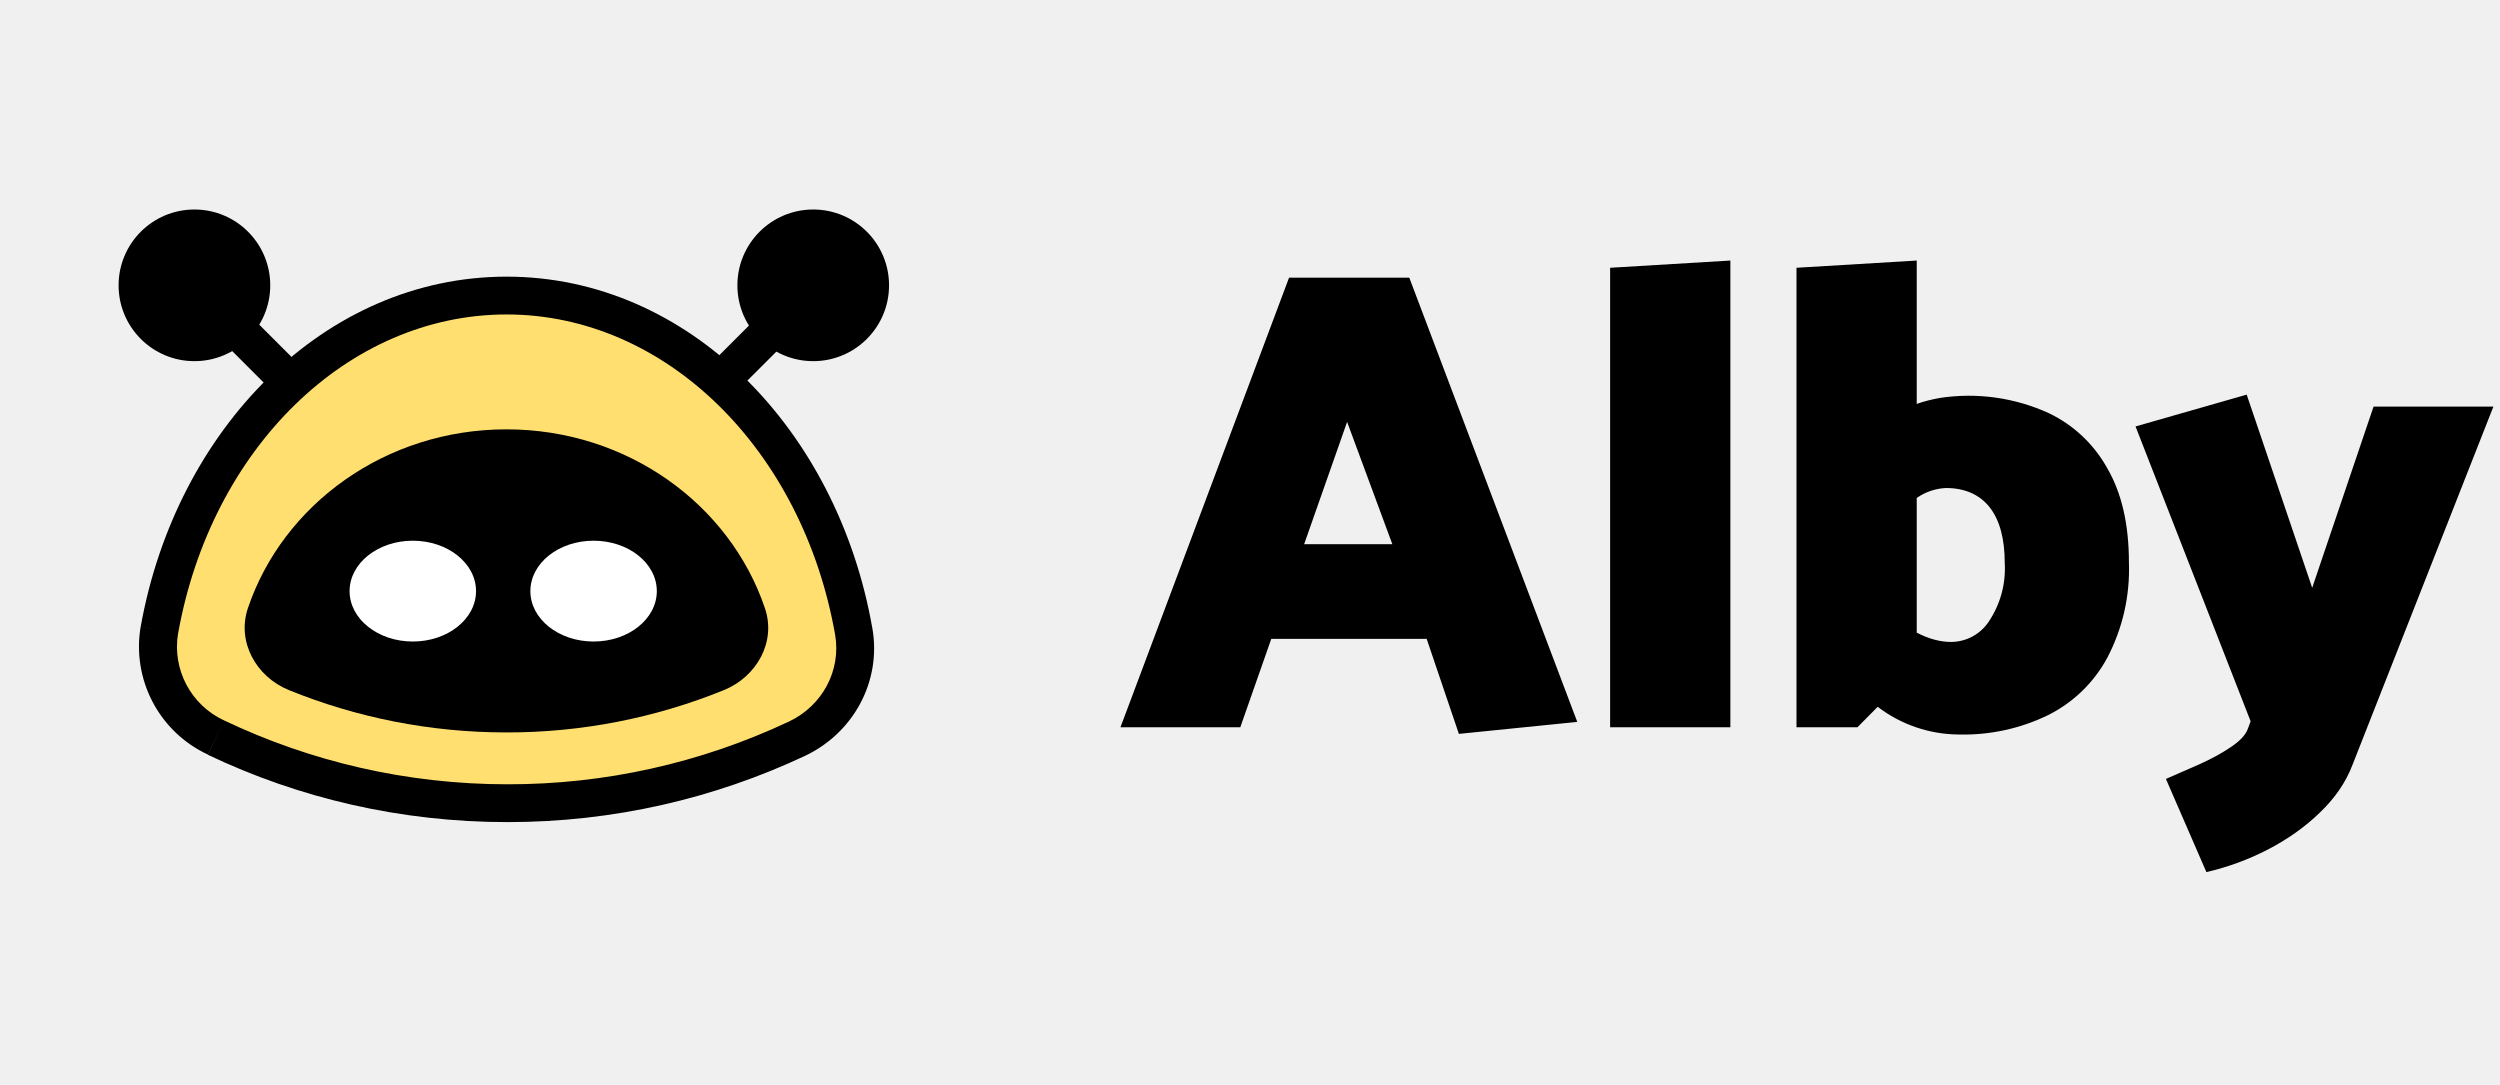
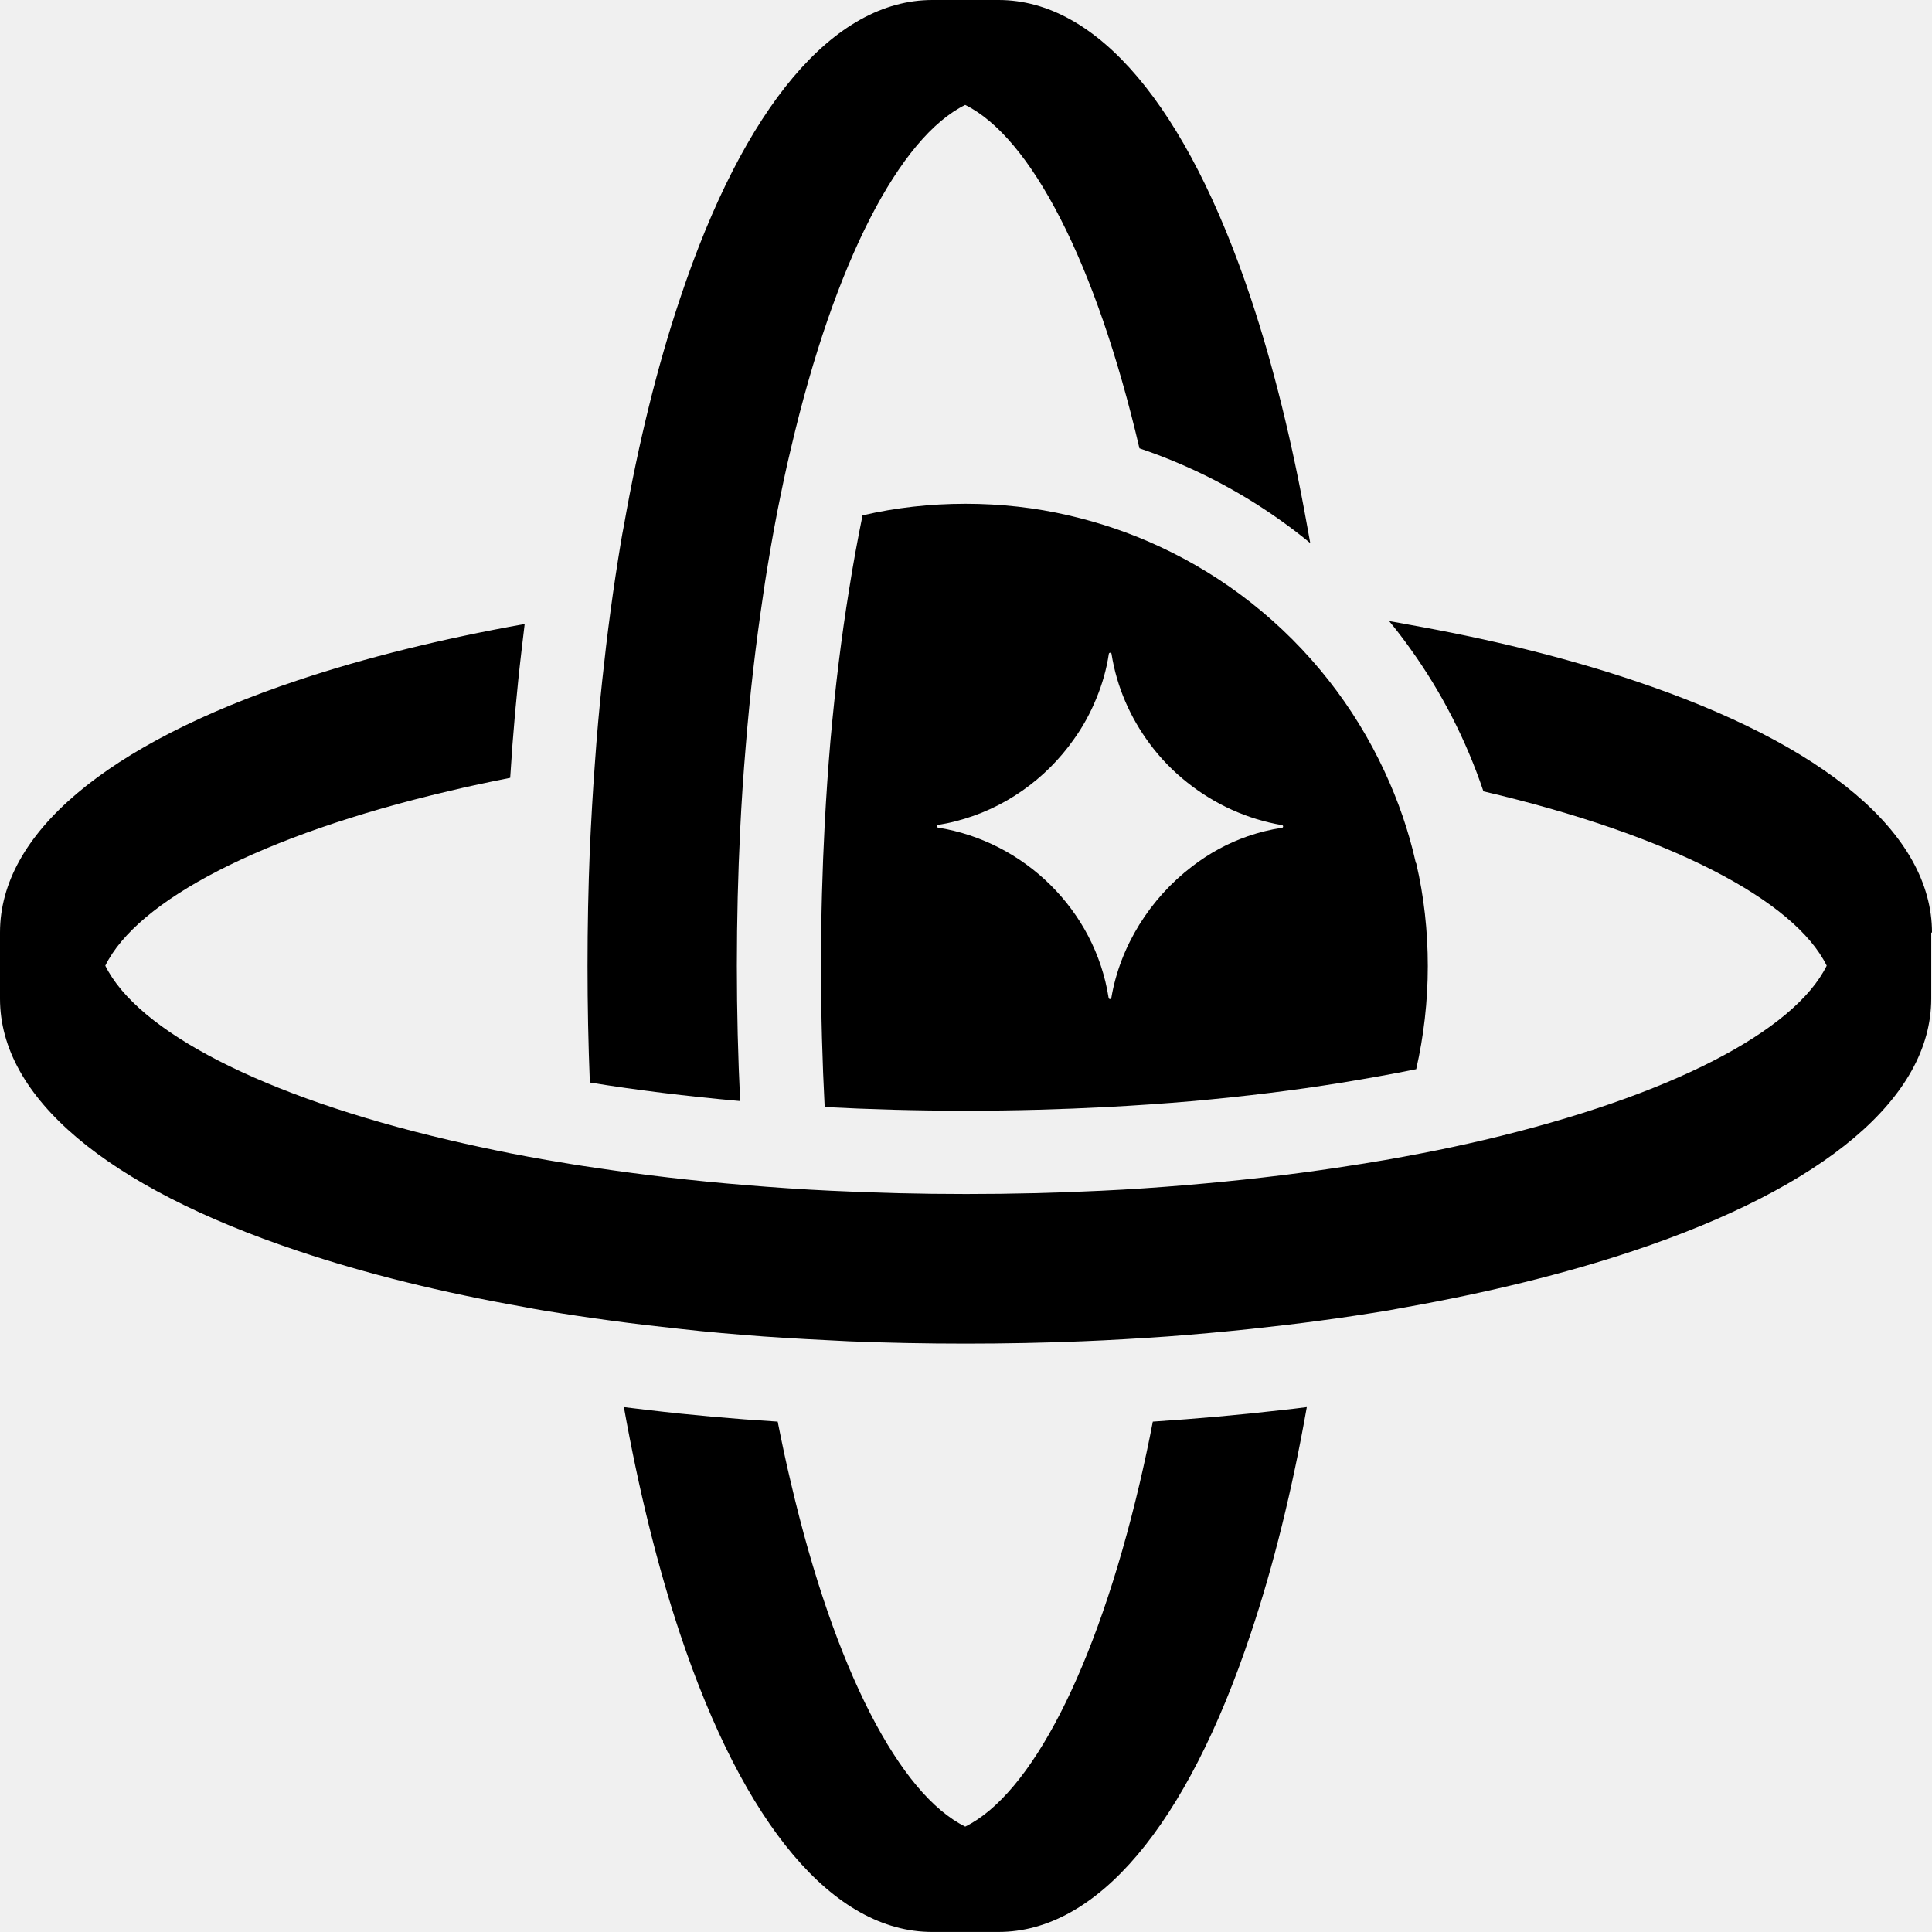
- <svg xmlns="http://www.w3.org/2000/svg" width="1210" height="525" fill="none">
-   <circle r="36.7" fill="#000" transform="matrix(-1 0 0 1 94.1 138.1)" />
-   <path stroke="#000" stroke-width="18.3" d="m88 132.6 68.5 68.5" />
-   <circle cx="393.6" cy="138.1" r="36.7" fill="#000" />
-   <path stroke="#000" stroke-width="18.3" d="m400.4 132.6-68.5 68.5" />
-   <path fill="#FFDF6F" fill-rule="evenodd" d="M104.5 357a48.5 48.5 0 0 1-27.4-52.1c16.6-92.5 85.5-161.9 168-161.9 82.7 0 151.8 69.7 168.1 162.6a48.5 48.5 0 0 1-27.6 52 327.6 327.6 0 0 1-139.9 31.2c-50.5 0-98.4-11.4-141.2-31.8Z" clip-rule="evenodd" />
-   <path fill="#000" d="m413.2 305.6-9 1.6 9-1.6Zm-27.6 52-4-8.3 4 8.3Zm-299.4-51c16-89.5 82-154.4 159-154.4v-18.3c-88.2 0-160 73.8-177.1 169.4l18 3.2Zm159-154.4c77 0 143.2 65.3 159 155l18-3.2c-16.8-96-88.8-170.1-177-170.1v18.3Zm136.5 197.1a318.4 318.4 0 0 1-136 30.3v18.3c51.4 0 100.1-11.5 143.8-32l-7.8-16.6Zm-136 30.3c-49.1 0-95.6-11.1-137.2-30.9l-7.9 16.6c44 21 93.2 32.6 145.1 32.6v-18.3Zm158.5-72.4c3 17.3-6.2 34.5-22.5 42.1l7.8 16.6c23.4-11 37.3-36 32.7-62l-18 3.3Zm-336.1-4a57.6 57.6 0 0 0 32.5 62l7.9-16.5a39.3 39.3 0 0 1-22.3-42.2L68 303.3Z" />
-   <path fill="#000" fill-rule="evenodd" d="M139.8 334c-15.9-6.5-25.3-23.4-19.8-39.7 17-50.2 66.6-86.5 125.1-86.5s108.1 36.3 125.1 86.5c5.6 16.3-3.9 33.2-19.8 39.7a278.6 278.6 0 0 1-105.3 20.5c-37.2 0-72.8-7.3-105.3-20.5Z" clip-rule="evenodd" />
-   <ellipse cx="287.3" cy="286.1" fill="#fff" rx="30.6" ry="24.4" />
-   <ellipse cx="199.8" cy="286.1" fill="#fff" rx="30.6" ry="24.4" />
-   <path fill="#000" d="M623.9 134.4h58.2l81.3 215-57.3 5.8-15.6-46h-75.2l-15 42.8h-58l81.6-217.6Zm50 129L652 204.2l-20.8 59.2h42.5ZM837.5 352h-58.2V129.6l58.2-3.5V352Zm61.4 0h-29.4V129.6l58.2-3.5v69.4c3.6-1.3 7.4-2.2 11.2-2.9a93.2 93.2 0 0 1 52.8 7.4 63.8 63.8 0 0 1 28.2 26.6c7 12 10.5 27.2 10.5 45.7a92 92 0 0 1-10.5 46.1 66 66 0 0 1-28.8 27.8 93.4 93.4 0 0 1-43 9.3 65.3 65.3 0 0 1-39.3-13.4L899 352Zm42.9-115.8a27 27 0 0 0-14.1 4.8v65.2c5.8 3 11.3 4.5 16.6 4.5a22 22 0 0 0 18.3-9.9 46 46 0 0 0 7.7-28.2c0-12-2.5-21-7.4-27.2-4.9-6.1-12-9.2-21.1-9.2ZM1088 352.6l1.3-3.5-55.7-142.7 53.8-15.4 31.7 93.5 29.7-87.7h58l-68.2 173.4c-3.2 8.4-8.4 16-15.7 23-7.3 7.1-15.7 13-25.3 18a128 128 0 0 1-29.7 10.9l-19.6-45.1 16-7c5.8-2.6 11-5.4 15.4-8.4 4.5-3 7.3-6 8.3-9Z" />
+ <svg xmlns="http://www.w3.org/2000/svg" width="40" height="40" viewBox="0 0 40 40" fill="none">
+   <path d="M29.313 17.863C29.165 17.203 28.945 16.571 28.665 15.971C28.353 15.299 27.965 14.666 27.509 14.086C27.037 13.486 26.497 12.946 25.897 12.474C25.317 12.018 24.685 11.63 24.013 11.318C23.413 11.038 22.782 10.822 22.122 10.67C21.438 10.51 20.722 10.43 19.99 10.43C19.258 10.43 18.542 10.51 17.858 10.67C17.758 11.162 17.662 11.678 17.578 12.218C17.422 13.178 17.294 14.214 17.194 15.331C17.146 15.891 17.106 16.475 17.074 17.079C17.026 18.003 16.998 18.975 16.998 19.999C16.998 21.023 17.026 21.992 17.074 22.92C17.998 22.968 18.97 22.996 19.994 22.996C21.018 22.996 21.985 22.968 22.913 22.92C23.513 22.888 24.097 22.848 24.657 22.8C25.777 22.7 26.813 22.572 27.773 22.416C28.313 22.328 28.829 22.236 29.321 22.136C29.477 21.452 29.561 20.735 29.561 20.003C29.561 19.271 29.481 18.555 29.321 17.871L29.313 17.863ZM26.541 17.139C26.297 17.175 26.061 17.235 25.829 17.315C25.413 17.459 25.029 17.671 24.681 17.939C23.813 18.599 23.189 19.591 23.009 20.66C23.009 20.68 22.989 20.688 22.977 20.683C22.965 20.683 22.953 20.672 22.953 20.66C22.669 18.839 21.198 17.419 19.422 17.135C19.39 17.131 19.39 17.083 19.422 17.079C19.546 17.059 19.666 17.035 19.786 17.003C20.786 16.751 21.654 16.131 22.233 15.306C22.422 15.043 22.578 14.758 22.701 14.454C22.822 14.162 22.91 13.854 22.957 13.538C22.962 13.506 23.009 13.506 23.013 13.538C23.121 14.226 23.401 14.854 23.797 15.39C24.025 15.699 24.289 15.971 24.589 16.207C25.149 16.651 25.817 16.959 26.541 17.083C26.573 17.087 26.573 17.135 26.541 17.139Z" fill="currentColor" />
+   <path d="M39.984 19.305V20.677C39.984 22.717 37.788 24.573 33.805 25.902C32.401 26.37 30.821 26.758 29.121 27.062C28.997 27.086 28.873 27.106 28.749 27.13C28.285 27.206 27.817 27.278 27.333 27.342C26.861 27.406 26.381 27.462 25.897 27.514C25.329 27.574 24.758 27.626 24.174 27.67C23.59 27.71 23.002 27.746 22.402 27.77C21.606 27.802 20.802 27.818 19.99 27.818C19.178 27.818 18.37 27.802 17.578 27.77C16.978 27.742 16.39 27.71 15.806 27.67C15.223 27.626 14.65 27.578 14.087 27.514C13.599 27.462 13.123 27.406 12.651 27.342C12.171 27.278 11.699 27.206 11.239 27.13C11.111 27.11 10.987 27.086 10.863 27.062C9.163 26.762 7.583 26.374 6.179 25.902C2.196 24.573 0 22.717 0 20.677V19.305C0 17.264 2.196 15.408 6.179 14.08C7.583 13.611 9.163 13.223 10.863 12.919C10.843 13.087 10.823 13.251 10.803 13.424C10.699 14.3 10.619 15.192 10.563 16.104C10.123 16.192 9.699 16.28 9.287 16.38C5.407 17.292 2.844 18.644 2.18 19.993C2.844 21.341 5.407 22.693 9.287 23.601C9.699 23.697 10.123 23.789 10.563 23.877C10.811 23.925 11.063 23.973 11.323 24.017C11.651 24.073 11.983 24.129 12.323 24.177C13.311 24.325 14.355 24.449 15.45 24.537C16.022 24.585 16.606 24.625 17.202 24.653C18.106 24.697 19.042 24.721 20.002 24.721C20.962 24.721 21.894 24.697 22.802 24.653C23.398 24.625 23.982 24.585 24.549 24.537C25.645 24.445 26.689 24.325 27.677 24.177C28.017 24.125 28.353 24.073 28.677 24.017C28.933 23.973 29.185 23.925 29.437 23.877C29.877 23.793 30.301 23.701 30.713 23.605C34.593 22.693 37.156 21.341 37.82 19.993C37.156 18.644 34.593 17.292 30.713 16.384C30.353 15.316 29.841 14.324 29.197 13.428C29.057 13.231 28.913 13.043 28.761 12.859C28.885 12.879 29.013 12.903 29.137 12.927C30.837 13.227 32.417 13.616 33.821 14.088C37.804 15.416 40 17.272 40 19.312L39.984 19.305Z" fill="currentColor" />
+   <path d="M27.115 11.234C26.931 11.082 26.743 10.938 26.547 10.798C25.651 10.154 24.655 9.642 23.591 9.282C22.683 5.401 21.331 2.836 19.983 2.172C18.635 2.836 17.284 5.401 16.376 9.282C16.276 9.694 16.188 10.118 16.1 10.558C16.052 10.806 16.004 11.062 15.96 11.318C15.904 11.646 15.848 11.978 15.8 12.318C15.652 13.306 15.528 14.351 15.44 15.447C15.392 16.015 15.352 16.599 15.324 17.195C15.28 18.099 15.256 19.035 15.256 19.995C15.256 20.956 15.28 21.888 15.324 22.796C14.204 22.696 13.168 22.568 12.212 22.412C12.18 21.616 12.164 20.812 12.164 20C12.164 19.187 12.18 18.379 12.212 17.587C12.24 16.987 12.272 16.399 12.316 15.815C12.356 15.231 12.408 14.655 12.468 14.094C12.52 13.606 12.576 13.126 12.64 12.654C12.704 12.174 12.776 11.702 12.852 11.242C12.872 11.118 12.896 10.99 12.92 10.866C13.22 9.166 13.608 7.585 14.08 6.181C15.408 2.196 17.264 0 19.303 0H20.675C22.715 0 24.571 2.196 25.899 6.181C26.367 7.585 26.755 9.166 27.059 10.866C27.083 10.99 27.103 11.118 27.127 11.242L27.115 11.234Z" fill="currentColor" />
+   <path d="M27.056 29.133C26.756 30.833 26.368 32.413 25.896 33.818C24.568 37.802 22.712 39.999 20.672 39.999H19.3C17.261 39.999 15.405 37.802 14.077 33.818C13.609 32.413 13.221 30.833 12.917 29.133C13.085 29.153 13.249 29.173 13.421 29.193C14.297 29.297 15.189 29.377 16.101 29.433C16.189 29.873 16.277 30.297 16.377 30.709C17.285 34.59 18.636 37.154 19.984 37.818C21.332 37.154 22.684 34.59 23.596 30.709C23.692 30.297 23.784 29.873 23.868 29.433C24.78 29.373 25.676 29.293 26.548 29.193C26.716 29.177 26.884 29.153 27.052 29.133H27.056Z" fill="currentColor" />
</svg>
